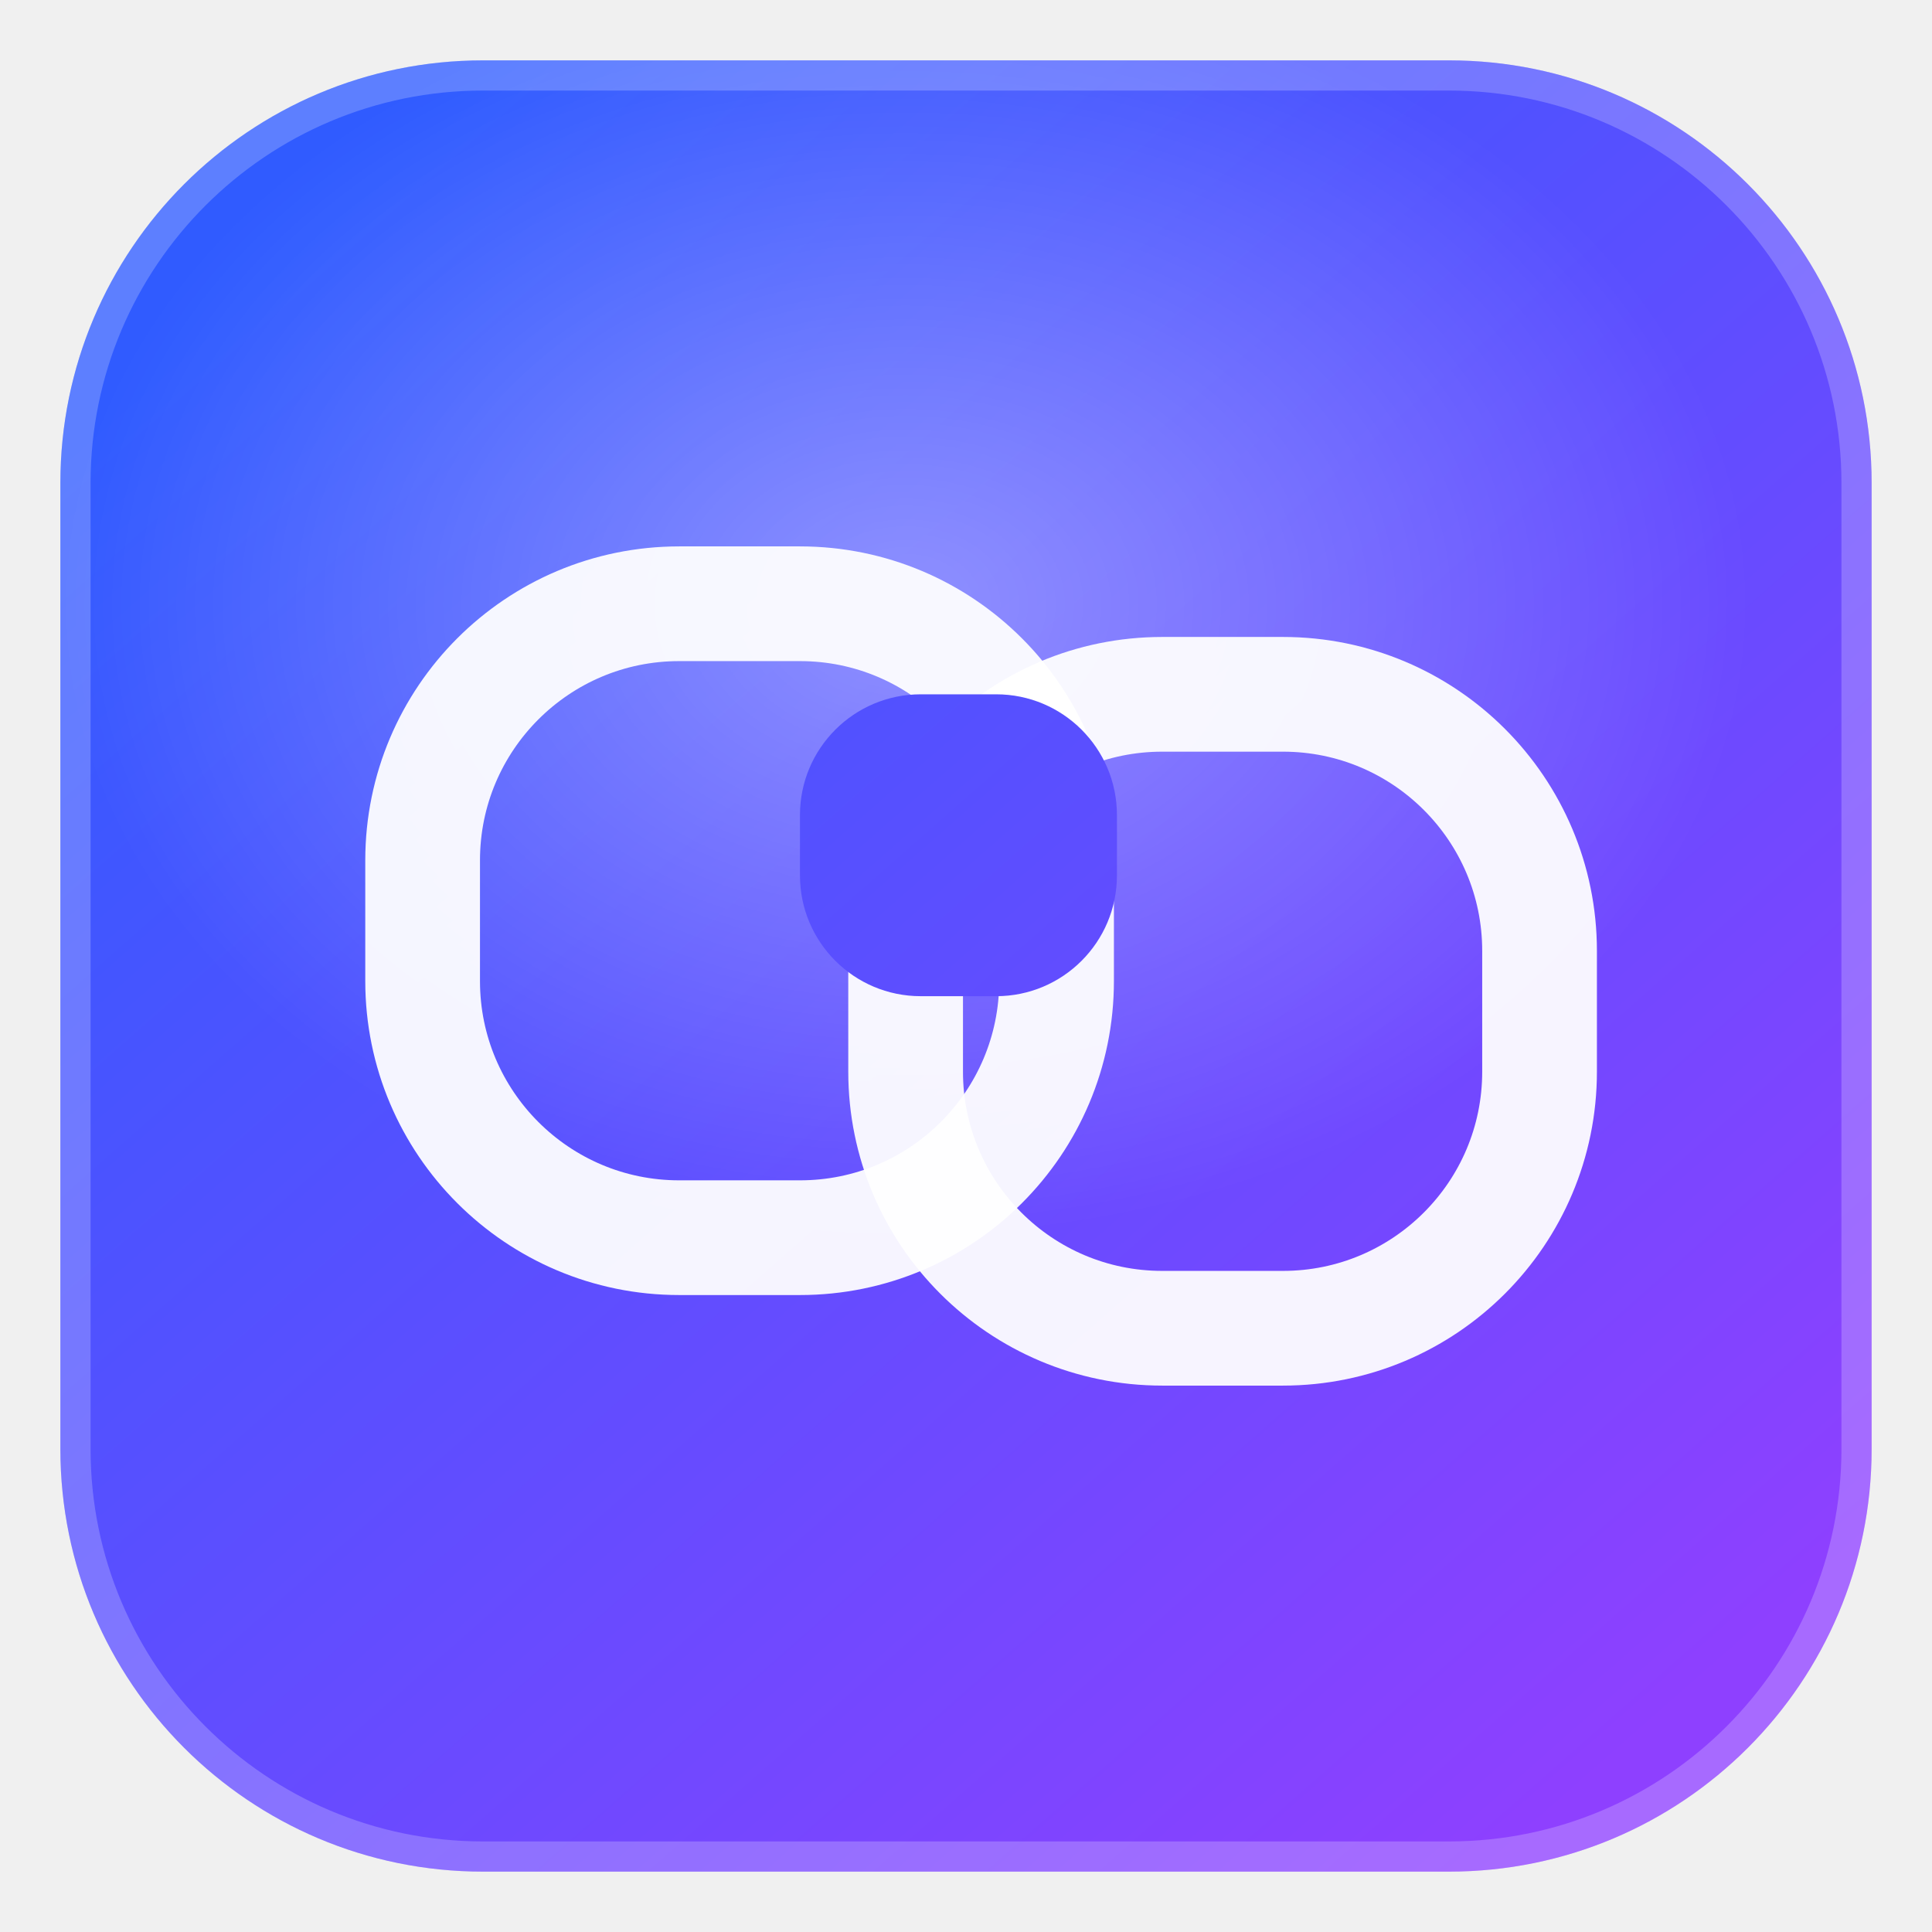
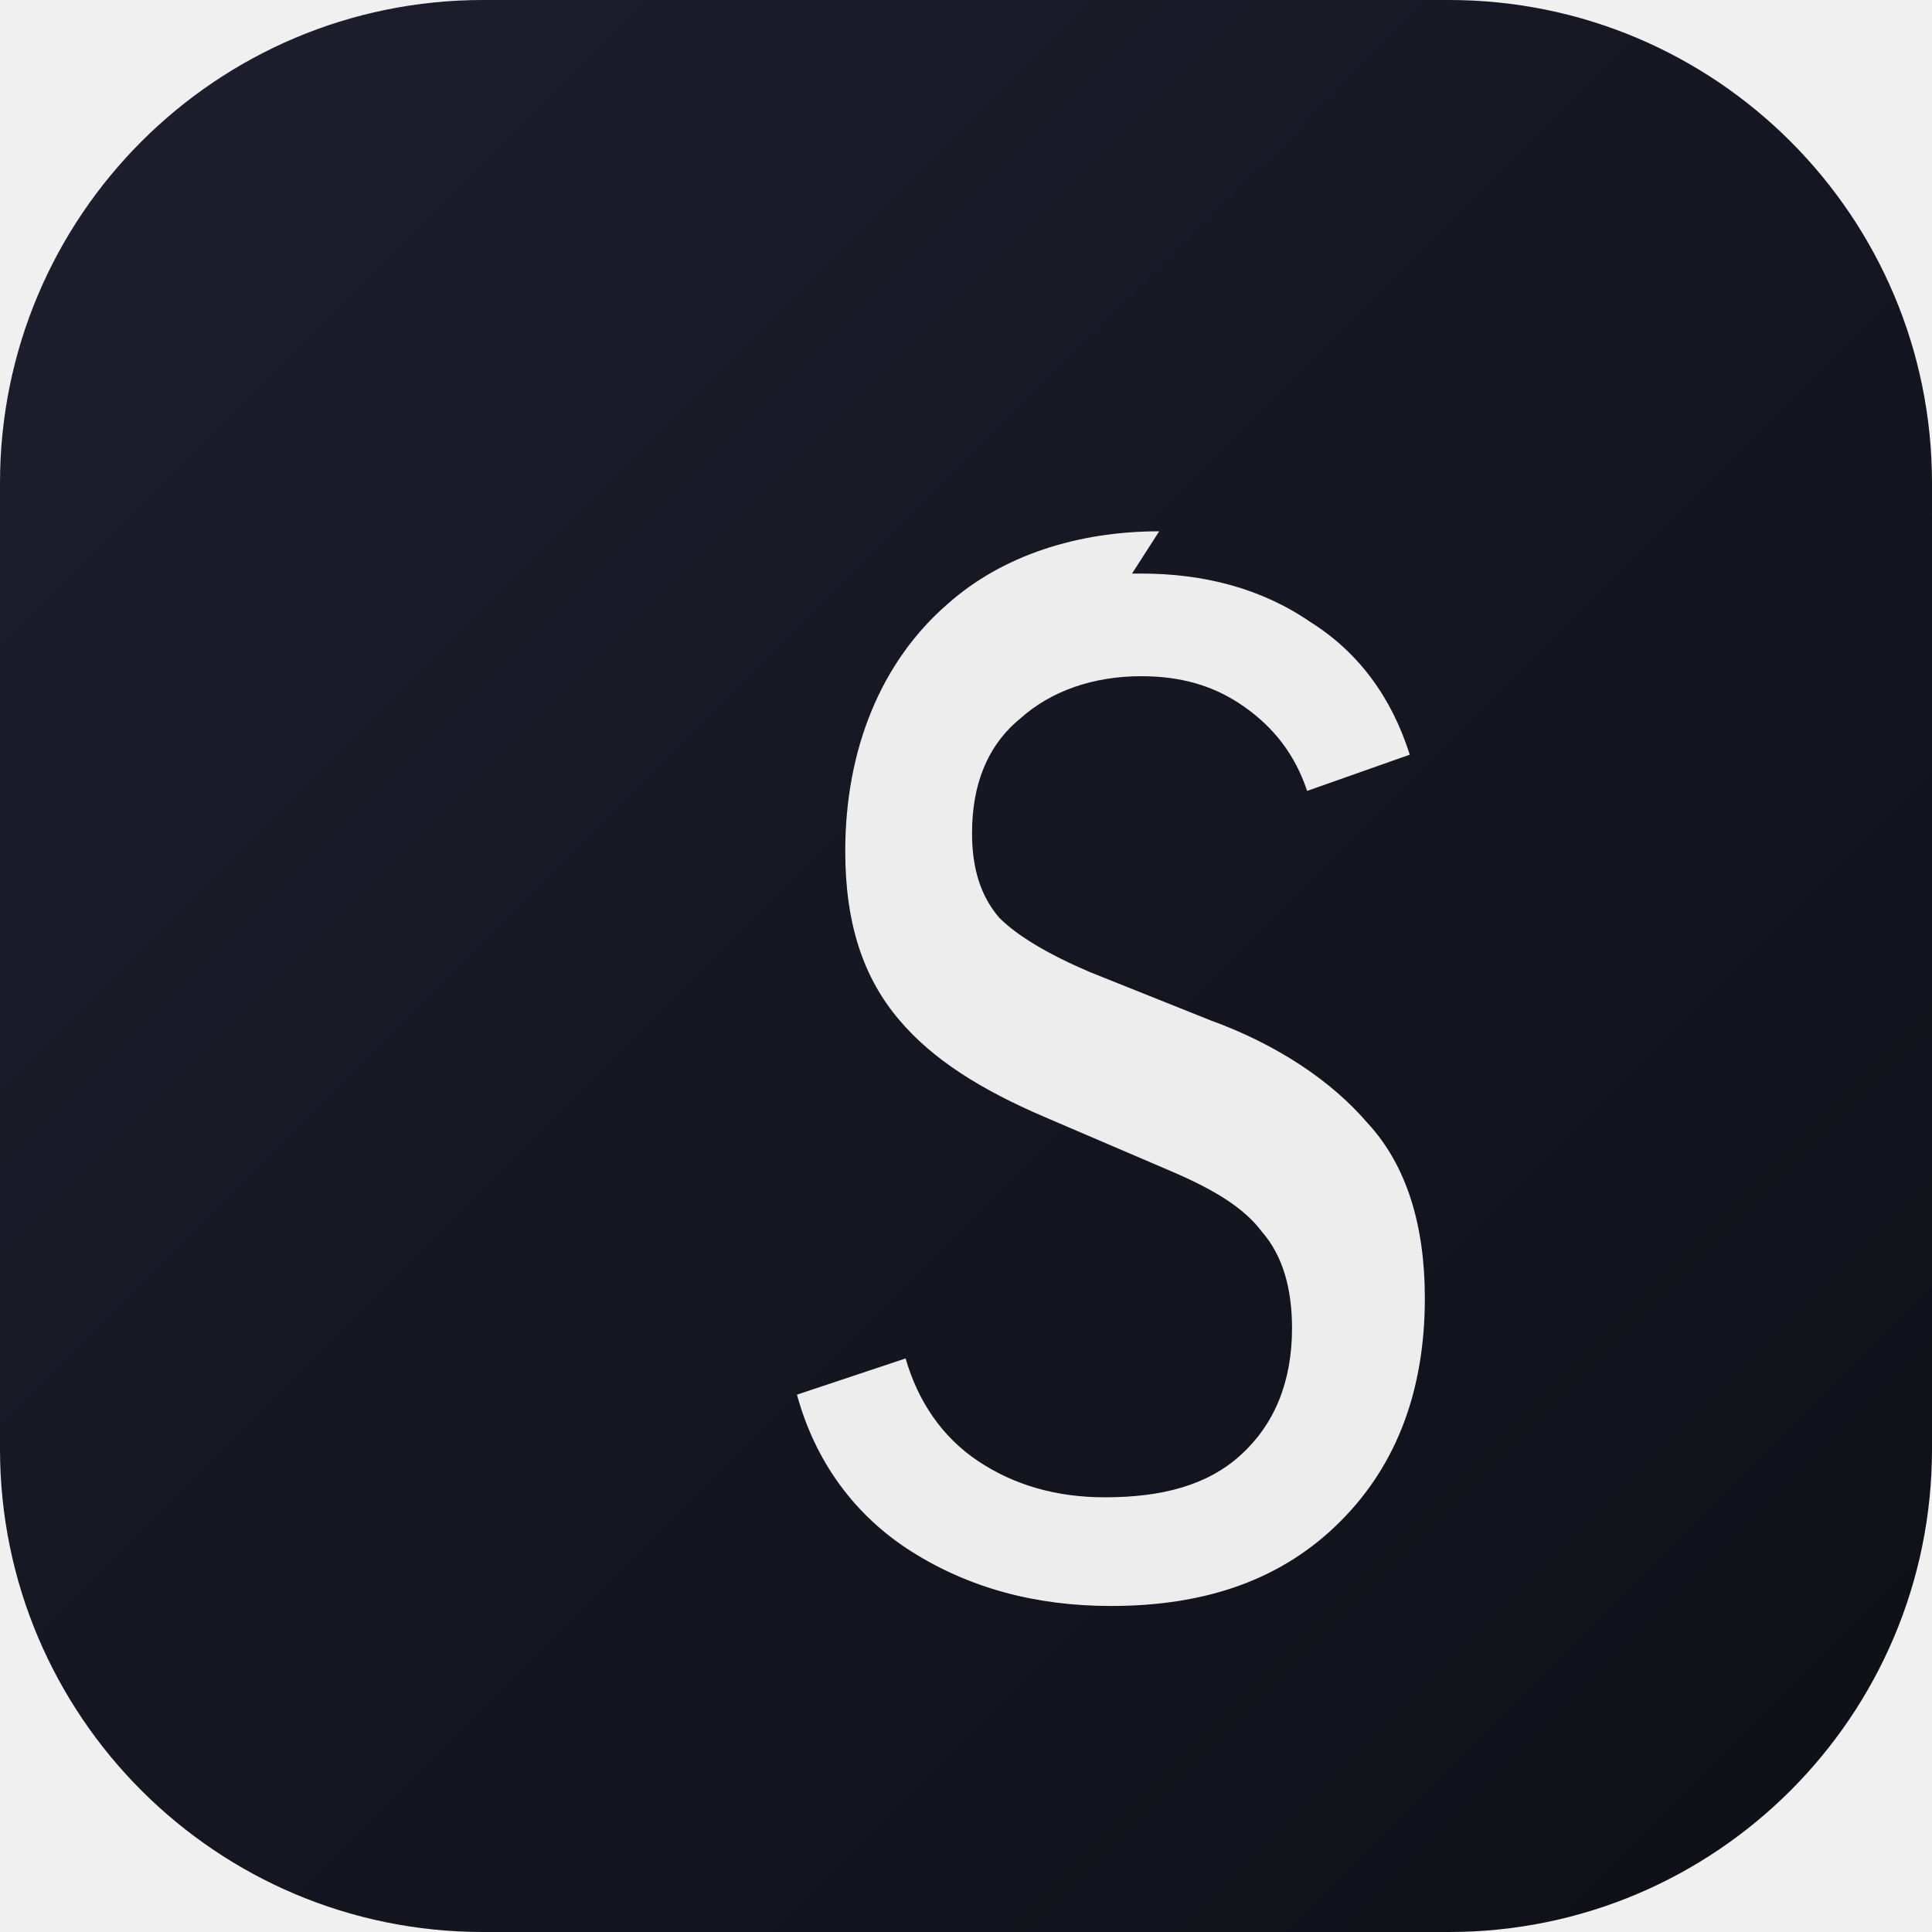
<svg xmlns="http://www.w3.org/2000/svg" viewBox="0 0 64 64" fill="none">
  <defs>
-     <linearGradient id="plate" x1="10" y1="8" x2="54" y2="58" gradientUnits="userSpaceOnUse">
-       <stop stop-color="#305BFF" />
-       <stop offset="1" stop-color="#8E40FF" />
+     <linearGradient id="bg" x1="0" y1="0" x2="64" y2="64" gradientUnits="userSpaceOnUse">
+       <stop stop-color="#1e1e2e" />
+       <stop offset="1" stop-color="#0f0f17" />
    </linearGradient>
-     <radialGradient id="highlight" cx="0" cy="0" r="1" gradientTransform="matrix(0 21 -28 0 30 20)" gradientUnits="userSpaceOnUse">
-       <stop stop-color="#fff" stop-opacity="0.36" />
-       <stop offset="1" stop-color="#fff" stop-opacity="0" />
-     </radialGradient>
  </defs>
-   <rect x="2" y="2" width="60" height="60" rx="14" fill="url(#plate)" />
-   <rect x="2" y="2" width="60" height="60" rx="14" fill="url(#highlight)" />
-   <rect x="14" y="20" width="21" height="21" rx="8.5" stroke="rgba(255,255,255,0.94)" stroke-width="3.8" />
-   <rect x="30" y="23" width="21" height="21" rx="8.5" stroke="rgba(255,255,255,0.94)" stroke-width="3.8" />
-   <rect x="26.5" y="23" width="10.5" height="10" rx="4" fill="url(#plate)" />
-   <rect x="2.5" y="2.5" width="59" height="59" rx="13.5" stroke="rgba(255,255,255,0.22)" />
+   <rect width="64" height="64" rx="16" fill="url(#bg)" />
+   <path d="M38.4 17.6c-2.7 0-5.2.8-7 2.4-2.2 1.9-3.4 4.8-3.4 8.2 0 2.4.6 4.2 1.8 5.6 1.1 1.3 2.7 2.3 4.8 3.2l4.2 1.8c1.4.6 2.4 1.2 3 2 .7.8 1 1.9 1 3.2 0 1.8-.6 3.2-1.7 4.2-1.1 1-2.6 1.4-4.5 1.4-1.6 0-3-.4-4.2-1.2-1.2-.8-2-2-2.4-3.4l-3.6 1.2c.6 2.2 1.9 4 3.8 5.2 1.9 1.2 4.1 1.8 6.6 1.8 3.2 0 5.7-.9 7.6-2.8 1.9-1.9 2.8-4.4 2.8-7.4 0-2.4-.6-4.4-1.9-5.8-1.2-1.4-3-2.6-5.2-3.4l-4-1.6c-1.4-.6-2.4-1.2-3-1.8-.6-.7-.9-1.6-.9-2.8 0-1.6.5-2.9 1.6-3.8 1-.9 2.4-1.4 4-1.4 1.3 0 2.4.3 3.4 1 1 .7 1.7 1.6 2.1 2.8l3.4-1.2c-.6-1.9-1.7-3.4-3.3-4.4-1.6-1.1-3.5-1.6-5.6-1.6h-.3Z" fill="#fff" fill-opacity="0.92" />
</svg>
